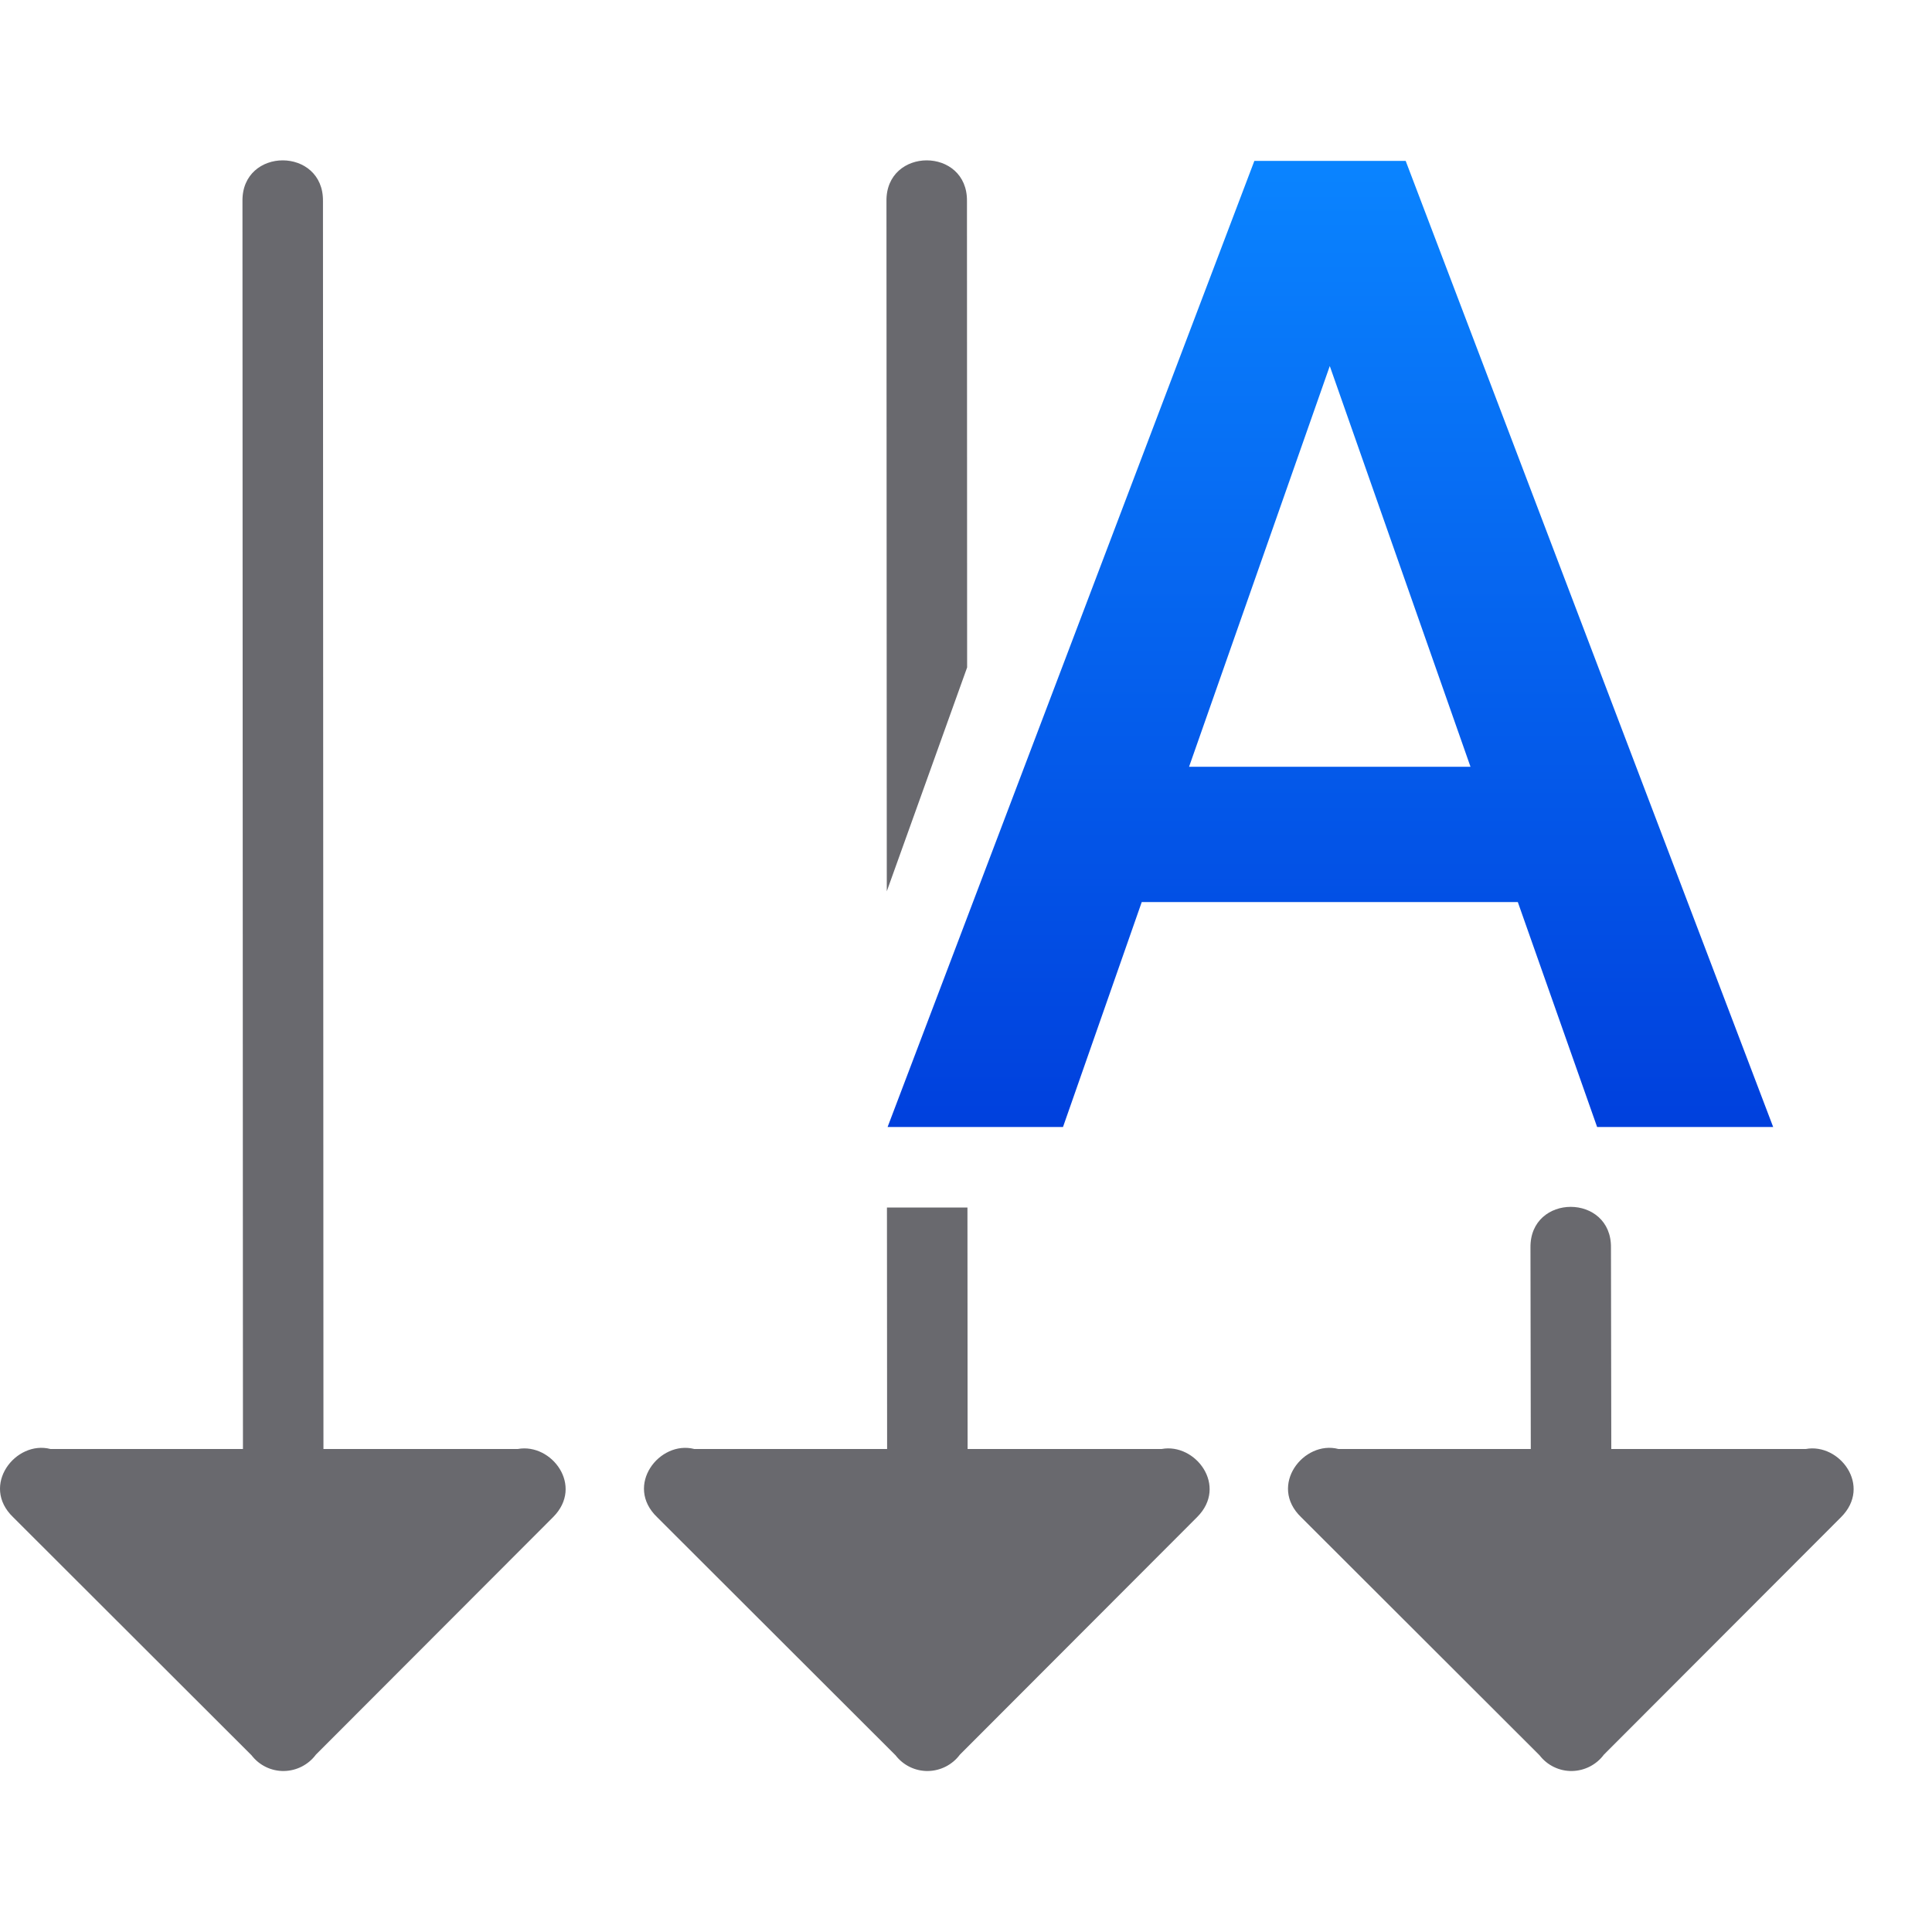
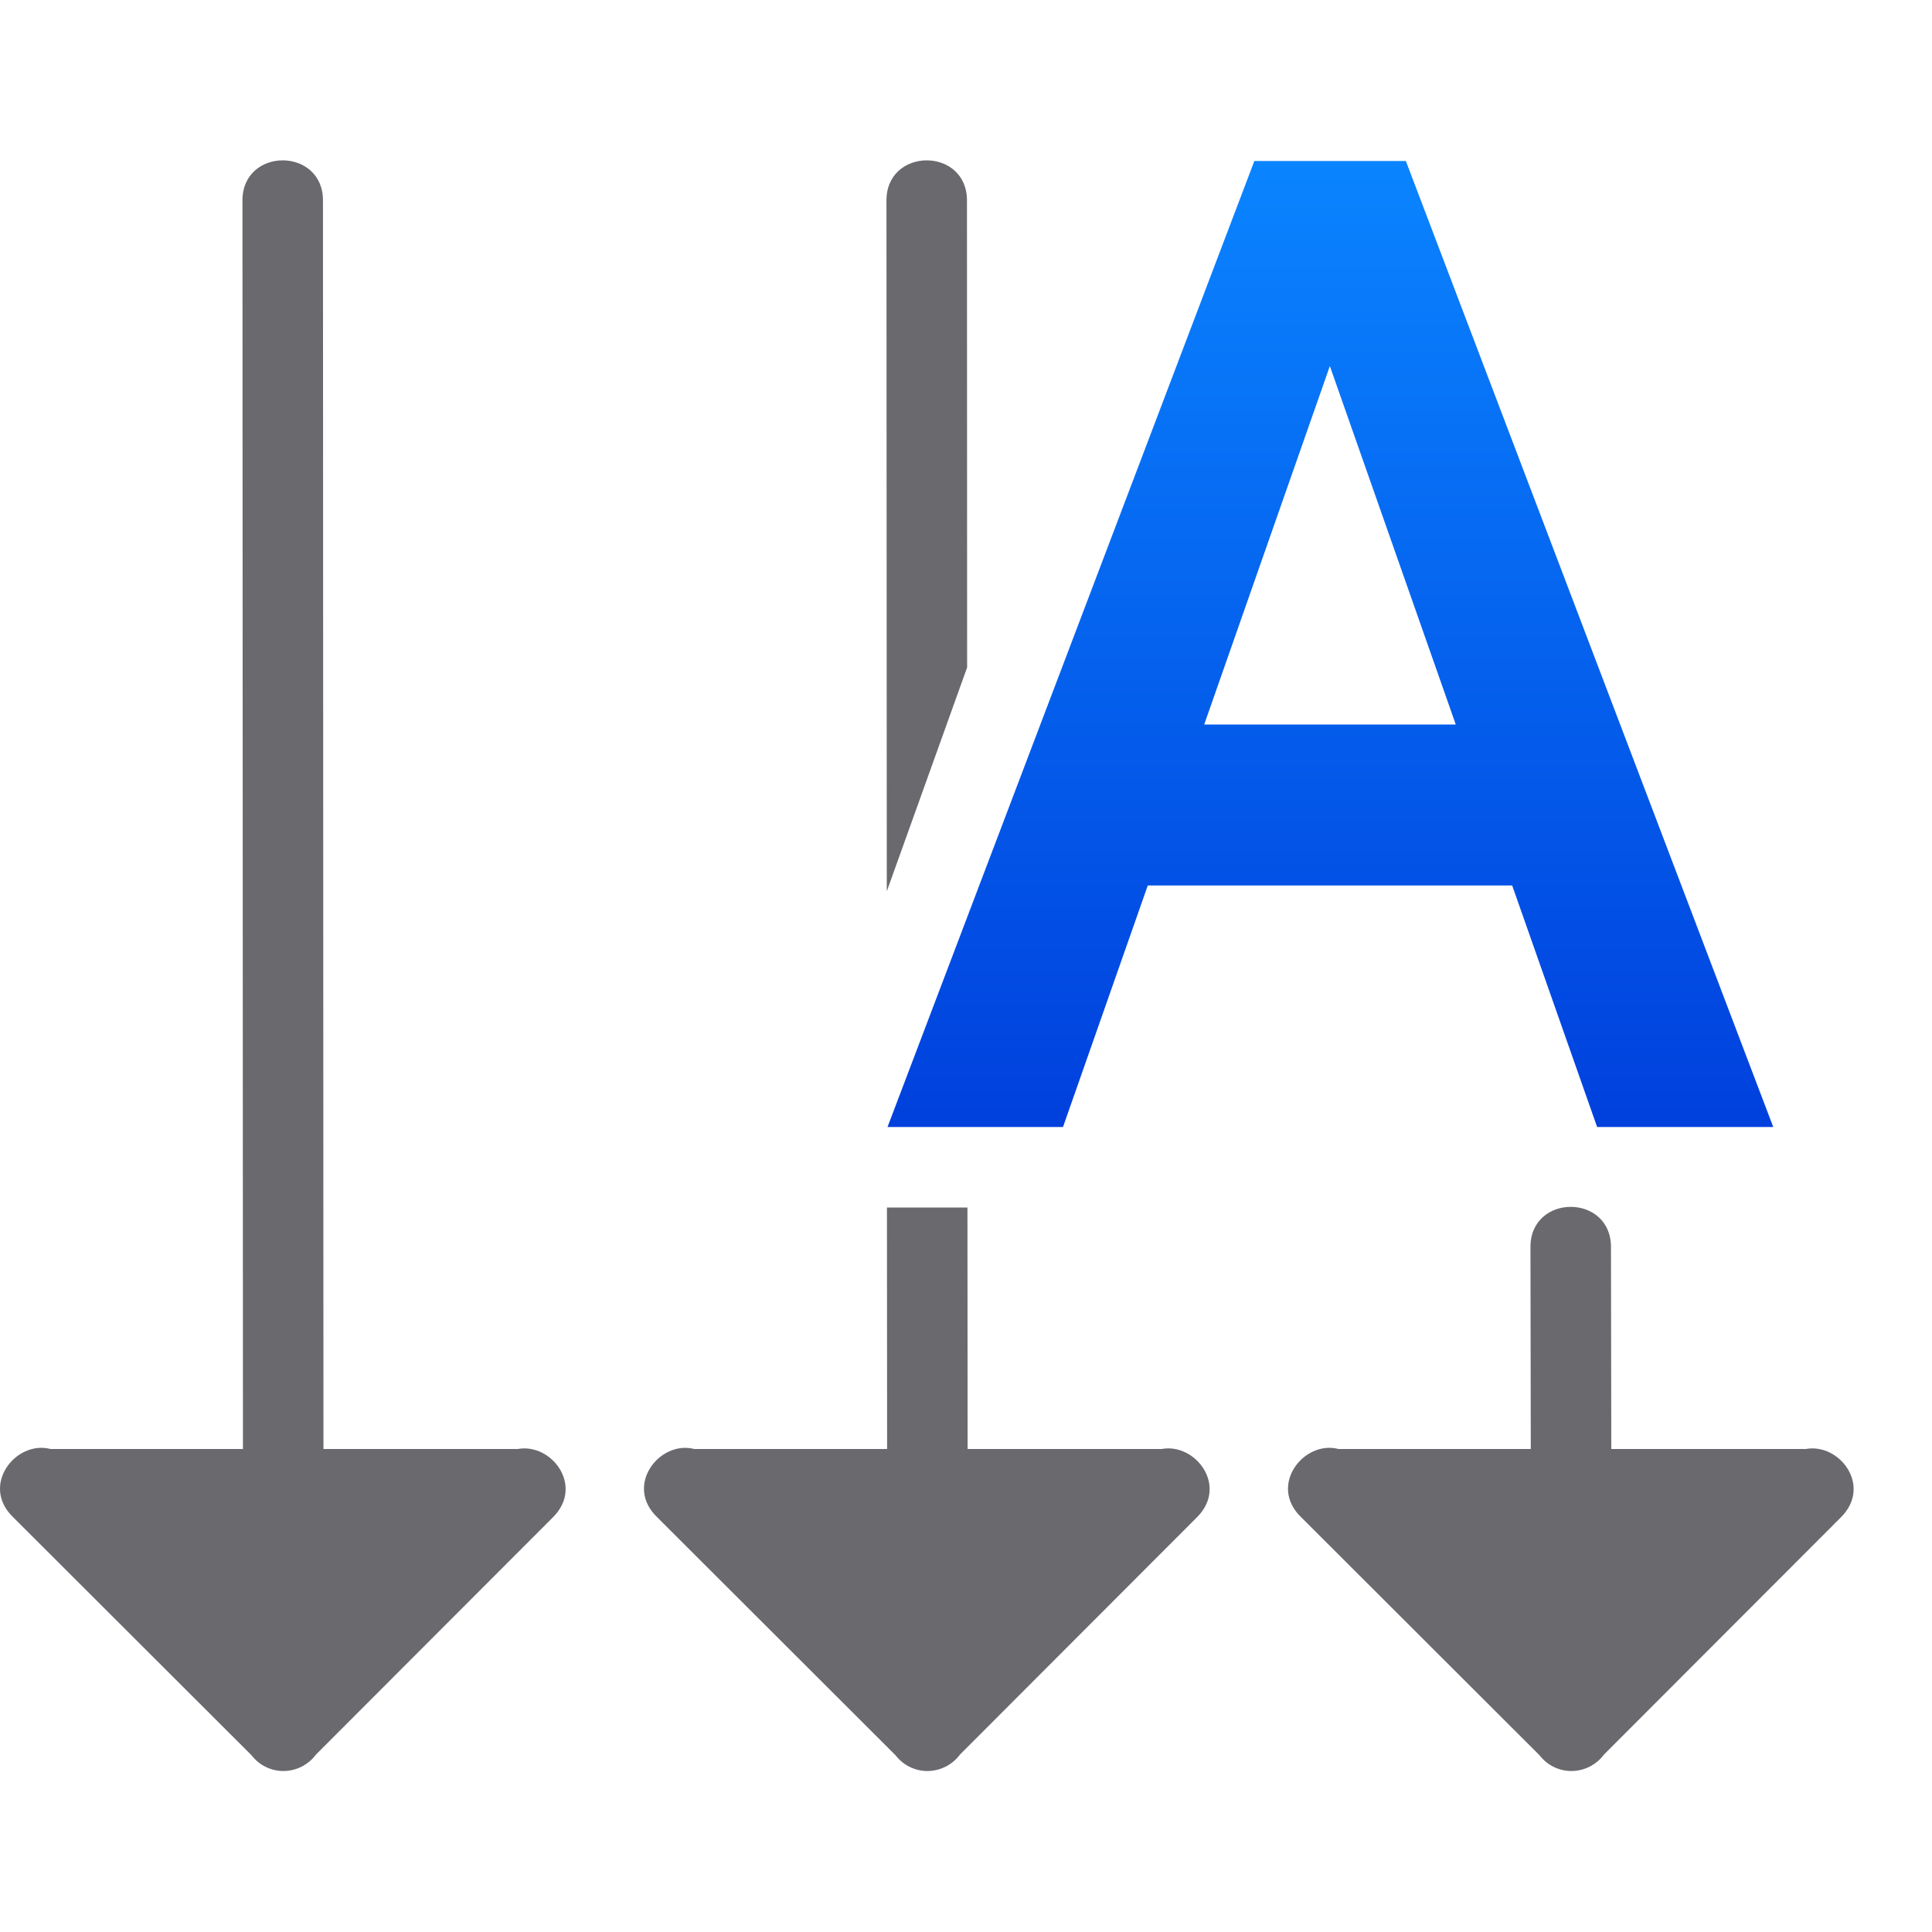
<svg xmlns="http://www.w3.org/2000/svg" viewBox="0 0 24 24">
  <linearGradient id="a" gradientTransform="matrix(1.00252 0 0 .9974861 9.026243 .000506)" gradientUnits="userSpaceOnUse" x1="7.481" x2="7.481" y1="14.035" y2="2.005">
    <stop offset="0" stop-color="#0040dd" />
    <stop offset="1" stop-color="#0a84ff" />
  </linearGradient>
-   <path d="m18.855 11.206h-4.672l-.978 2.794h-2.179l4.556-12.001h1.88l4.565 12.001h-2.187zm-4.084-1.681h3.496l-1.748-4.978z" fill="url(#a)" />
+   <path d="m15.582 2-4.557 12h2.18l1.053-3h4.527l1.055 3h2.188l-4.564-12zm.938 2.547 1.564 4.453h-3.125z" fill="url(#a)" />
  <g fill="#69696e" fill-rule="evenodd">
    <path d="m3.512 1.992c-.252 0-.505.17-.5.508l.006 15.5h-2.391c-.432-.113-.875.454-.463.848l2.961 2.957c.096.125.246.198.404.195.156-.003.302-.078.395-.203l2.947-2.951c.387-.388-.02-.923-.439-.846h-2.414l-.006-15.5c.005-.338-.248-.508-.5-.508z" />
    <path d="m11.512 1.992c-.252 0-.505.17-.5.508l.004 8.572.998-2.781-.002-5.791c.005-.338-.248-.508-.5-.508zm-.494 13.008.002 3h-2.395c-.432-.112-.873.454-.461.848l2.961 2.957c.096.125.246.198.404.195.156-.003.302-.078.395-.203l2.947-2.951c.388-.388-.022-.924-.441-.846h-2.41l-.002-3h-.99a1 1 0 0 1 -.01 0z" />
    <path d="m19.512 14.992c-.252 0-.505.17-.5.508l.004 2.5h-2.389c-.432-.113-.875.454-.463.848l2.961 2.957c.096.125.246.198.404.195.156-.003.302-.078.395-.203l2.947-2.951c.387-.388-.02-.923-.439-.846h-2.416l-.004-2.5c.005-.338-.248-.508-.5-.508z" />
  </g>
</svg>
